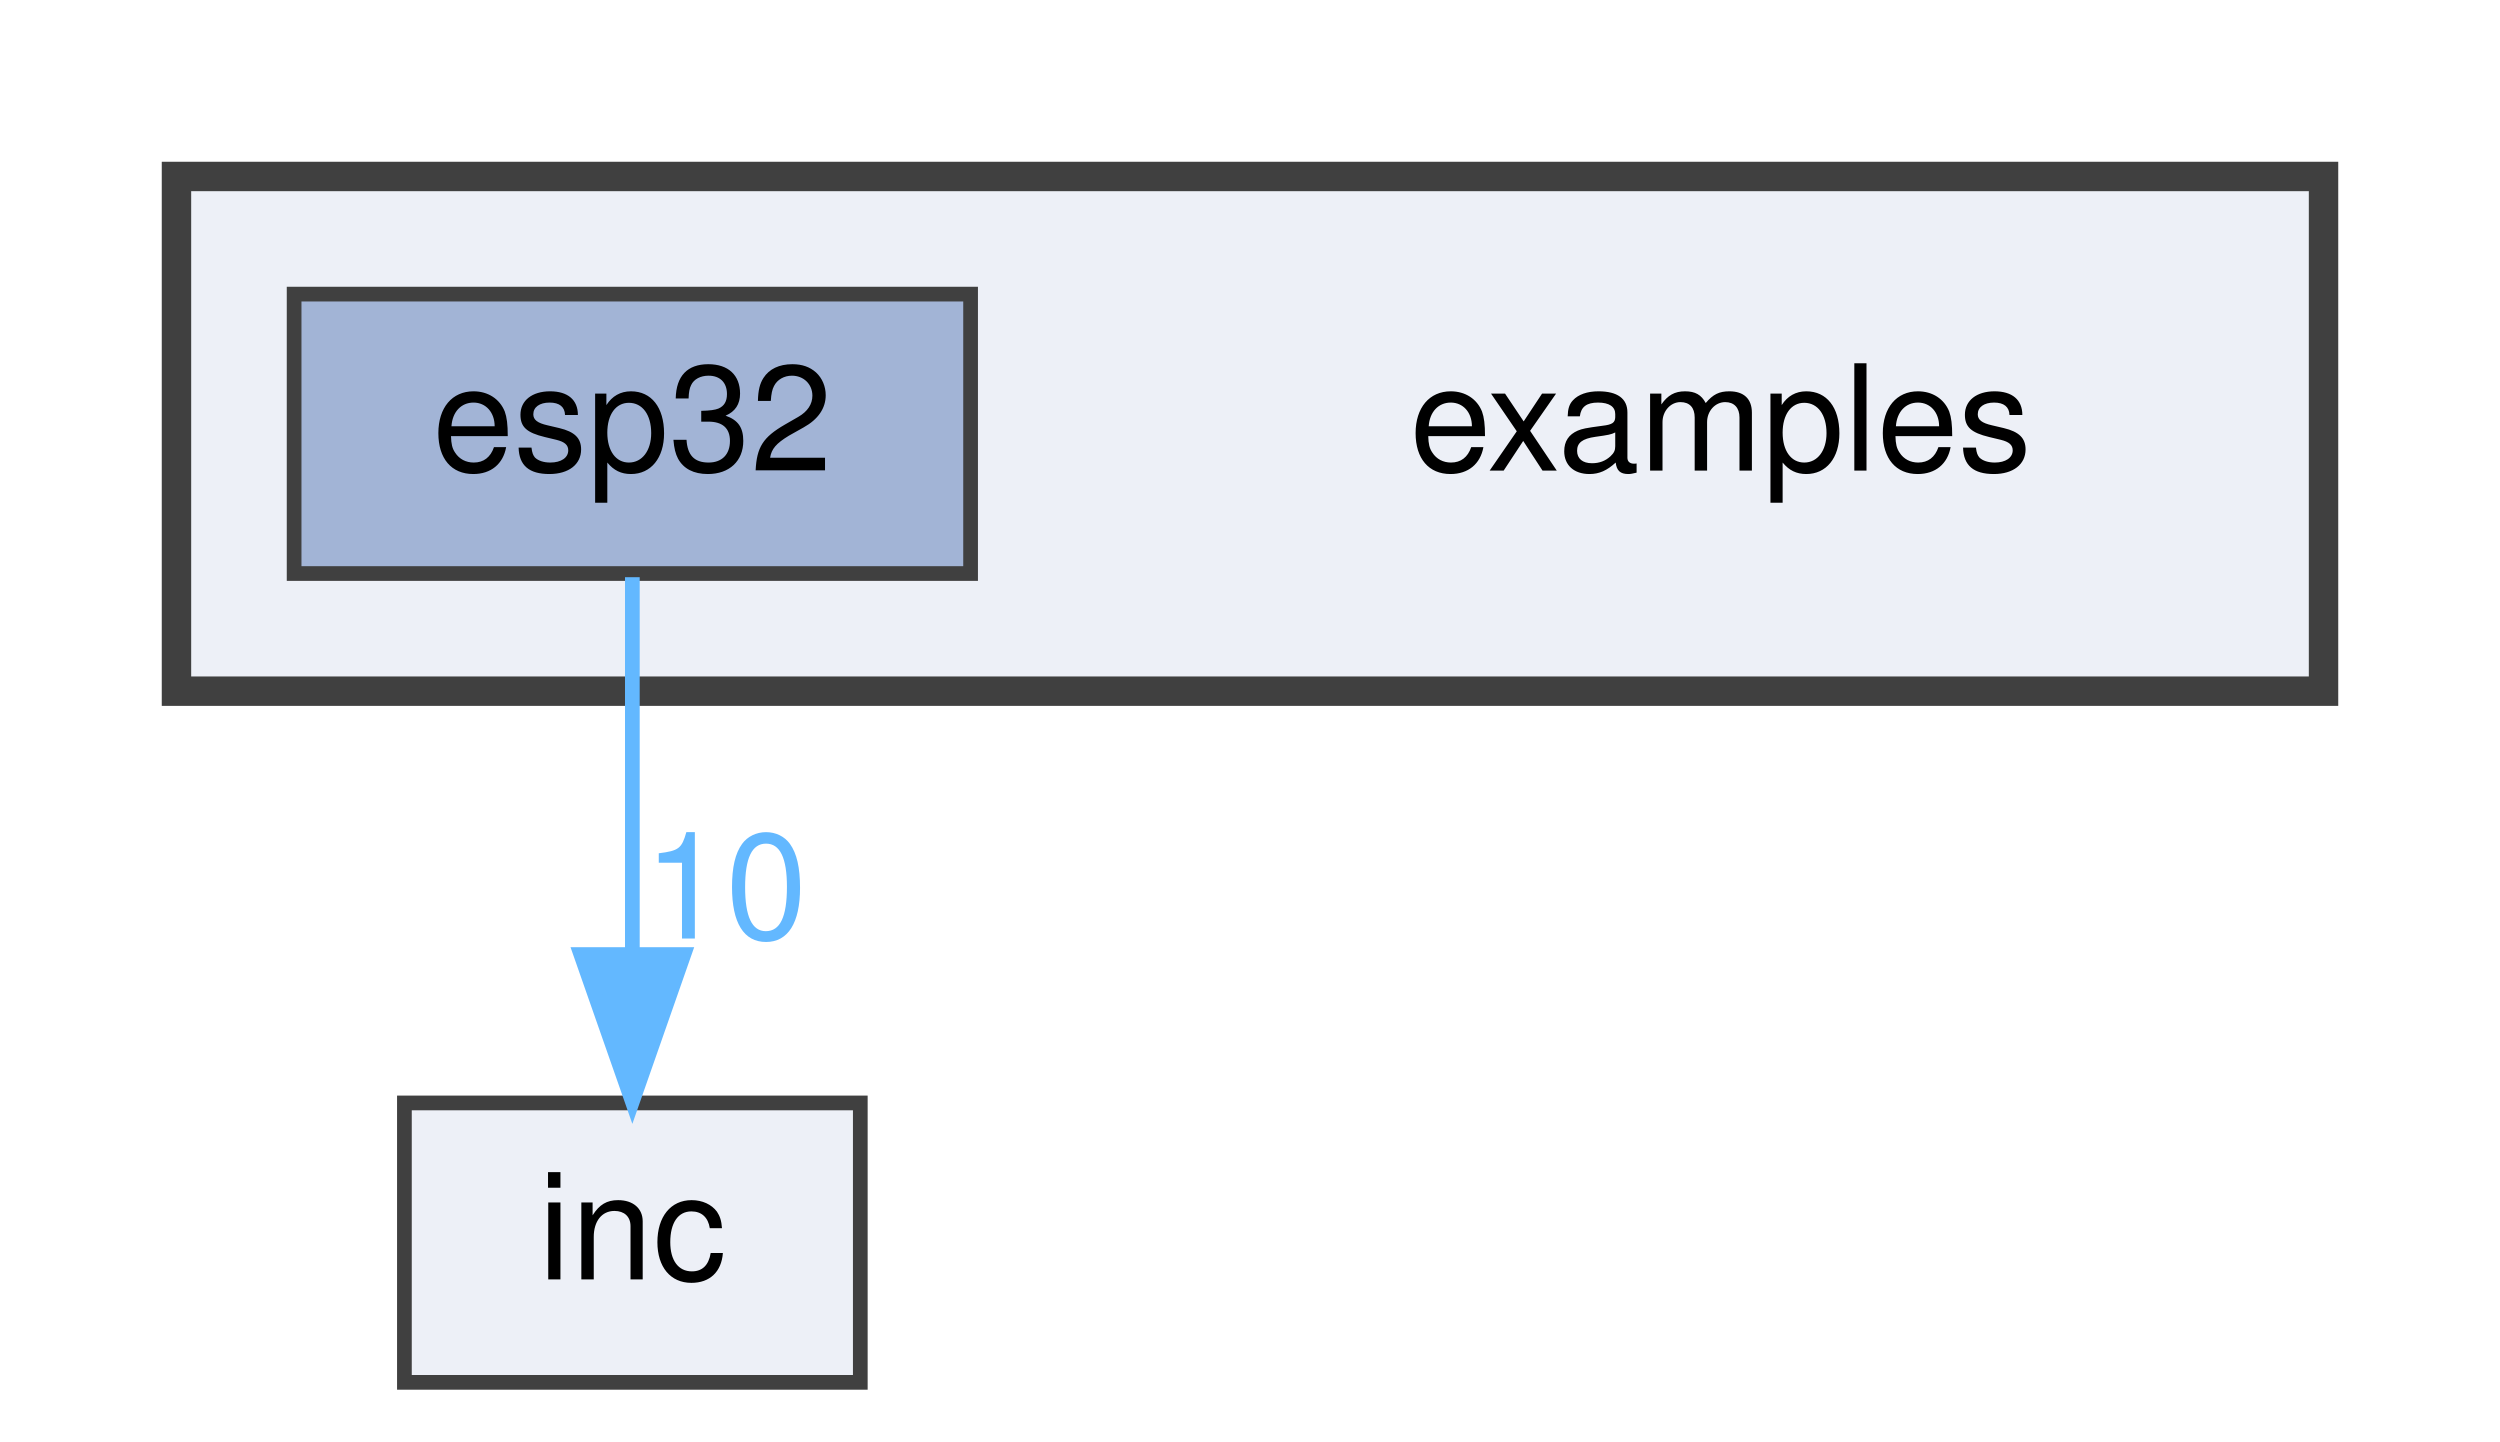
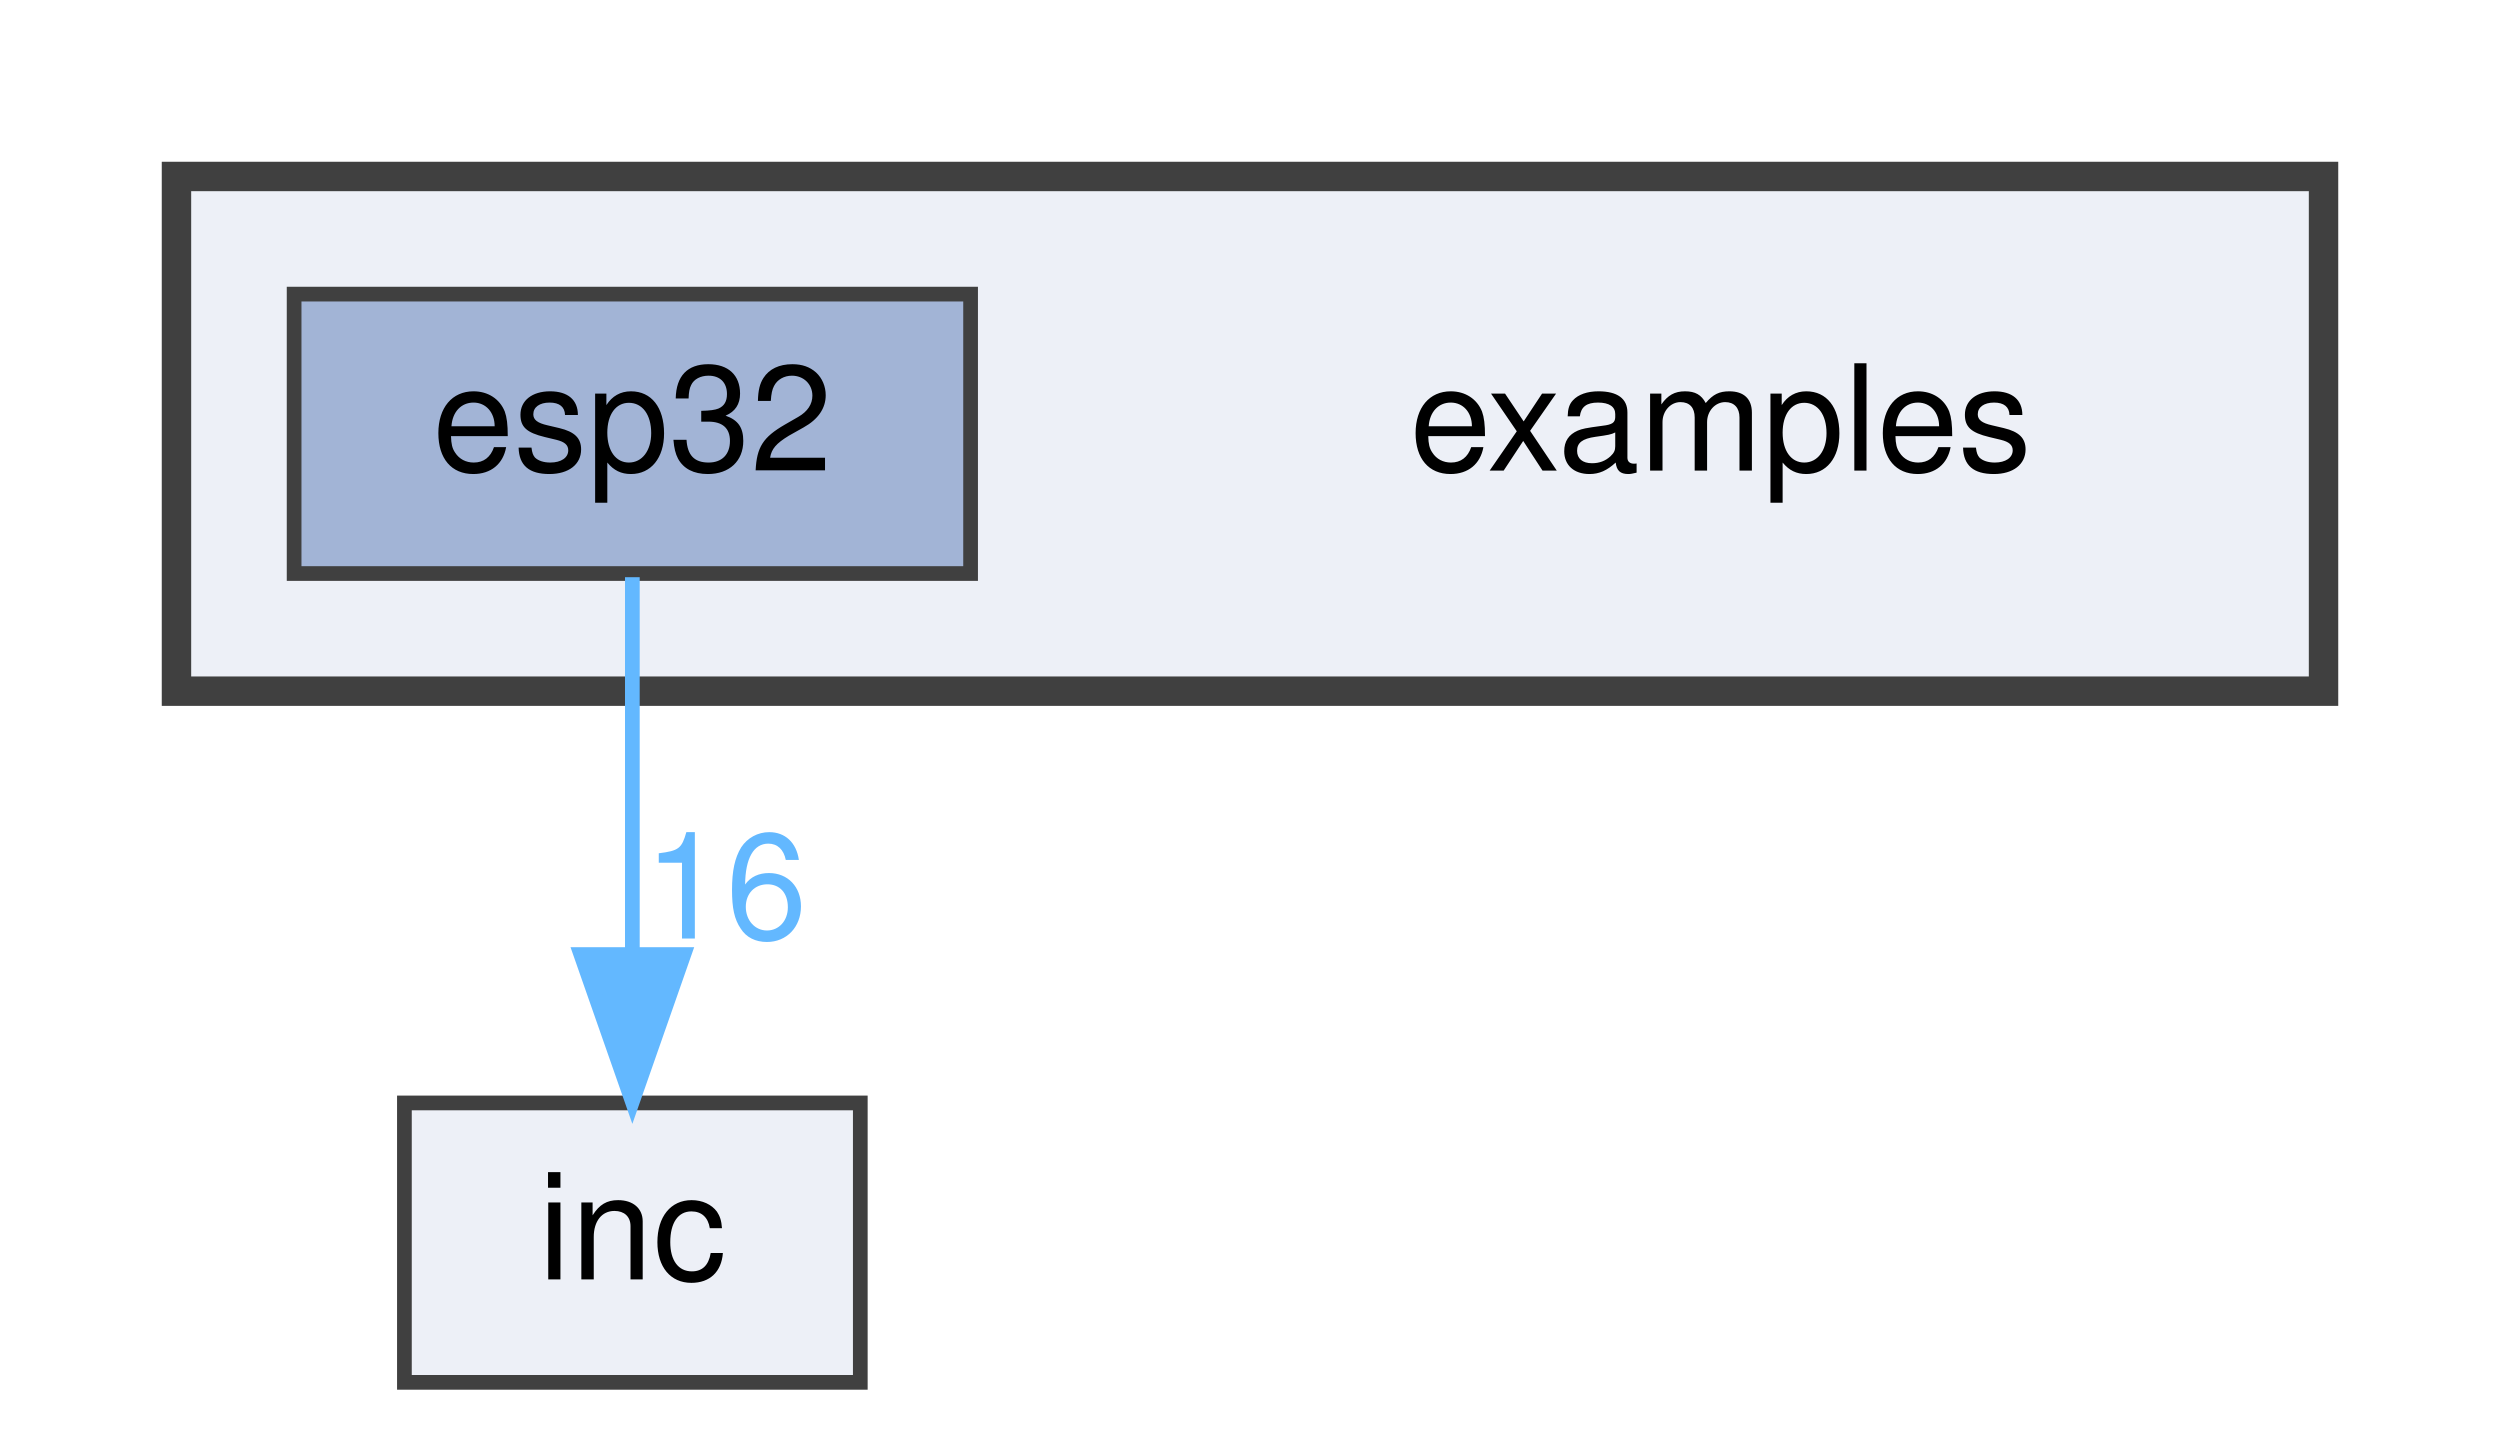
<svg xmlns="http://www.w3.org/2000/svg" xmlns:xlink="http://www.w3.org/1999/xlink" width="170pt" height="98pt" viewBox="0.00 0.00 170.00 98.00">
  <g id="graph0" class="graph" transform="scale(1 1) rotate(0) translate(4 94)">
    <g id="clust1" class="cluster">
      <g id="a_clust1">
        <a xlink:href="dir_d28a4824dc47e487b107a5db32ef43c4.html" target="_top">
          <polygon fill="#edf0f7" stroke="#404040" stroke-width="2" points="8,-47 8,-82 154,-82 154,-47 8,-47" />
        </a>
      </g>
    </g>
    <g id="node1" class="node">
      <text text-anchor="middle" x="113" y="-62" font-family="Helvetica,sans-Serif" font-size="10.00">examples</text>
    </g>
    <g id="node2" class="node">
      <g id="a_node2">
        <a xlink:href="dir_74be4f6a8c360206df72b1bb4057fb39.html" target="_top" xlink:title="esp32">
          <polygon fill="#a2b4d6" stroke="#404040" points="62,-74 16,-74 16,-55 62,-55 62,-74" />
          <text text-anchor="middle" x="39" y="-62" font-family="Helvetica,sans-Serif" font-size="10.00">esp32</text>
        </a>
      </g>
    </g>
    <g id="node3" class="node">
      <g id="a_node3">
        <a xlink:href="dir_bfccd401955b95cf8c75461437045ac0.html" target="_top" xlink:title="inc">
          <polygon fill="#edf0f7" stroke="#404040" points="54.5,-19 23.5,-19 23.5,0 54.5,0 54.5,-19" />
          <text text-anchor="middle" x="39" y="-7" font-family="Helvetica,sans-Serif" font-size="10.00">inc</text>
        </a>
      </g>
    </g>
    <g id="edge1" class="edge">
      <g id="a_edge1">
        <a xlink:href="dir_000000_000002.html" target="_top">
          <path fill="none" stroke="#63b8ff" d="M39,-54.75C39,-47.8 39,-37.85 39,-29.13" />
          <polygon fill="#63b8ff" stroke="#63b8ff" points="42.5,-29.09 39,-19.09 35.5,-29.09 42.5,-29.09" />
        </a>
      </g>
      <g id="a_edge1-headlabel">
-         <a xlink:href="dir_000000_000002.html" target="_top" xlink:title="10">
-           <text text-anchor="middle" x="45.34" y="-30.18" font-family="Helvetica,sans-Serif" font-size="10.00" fill="#63b8ff">10</text>
+         <a xlink:href="dir_000000_000002.html" target="_top" xlink:title="16">
+           <text text-anchor="middle" x="45.34" y="-30.18" font-family="Helvetica,sans-Serif" font-size="10.00" fill="#63b8ff">16</text>
        </a>
      </g>
    </g>
  </g>
</svg>
